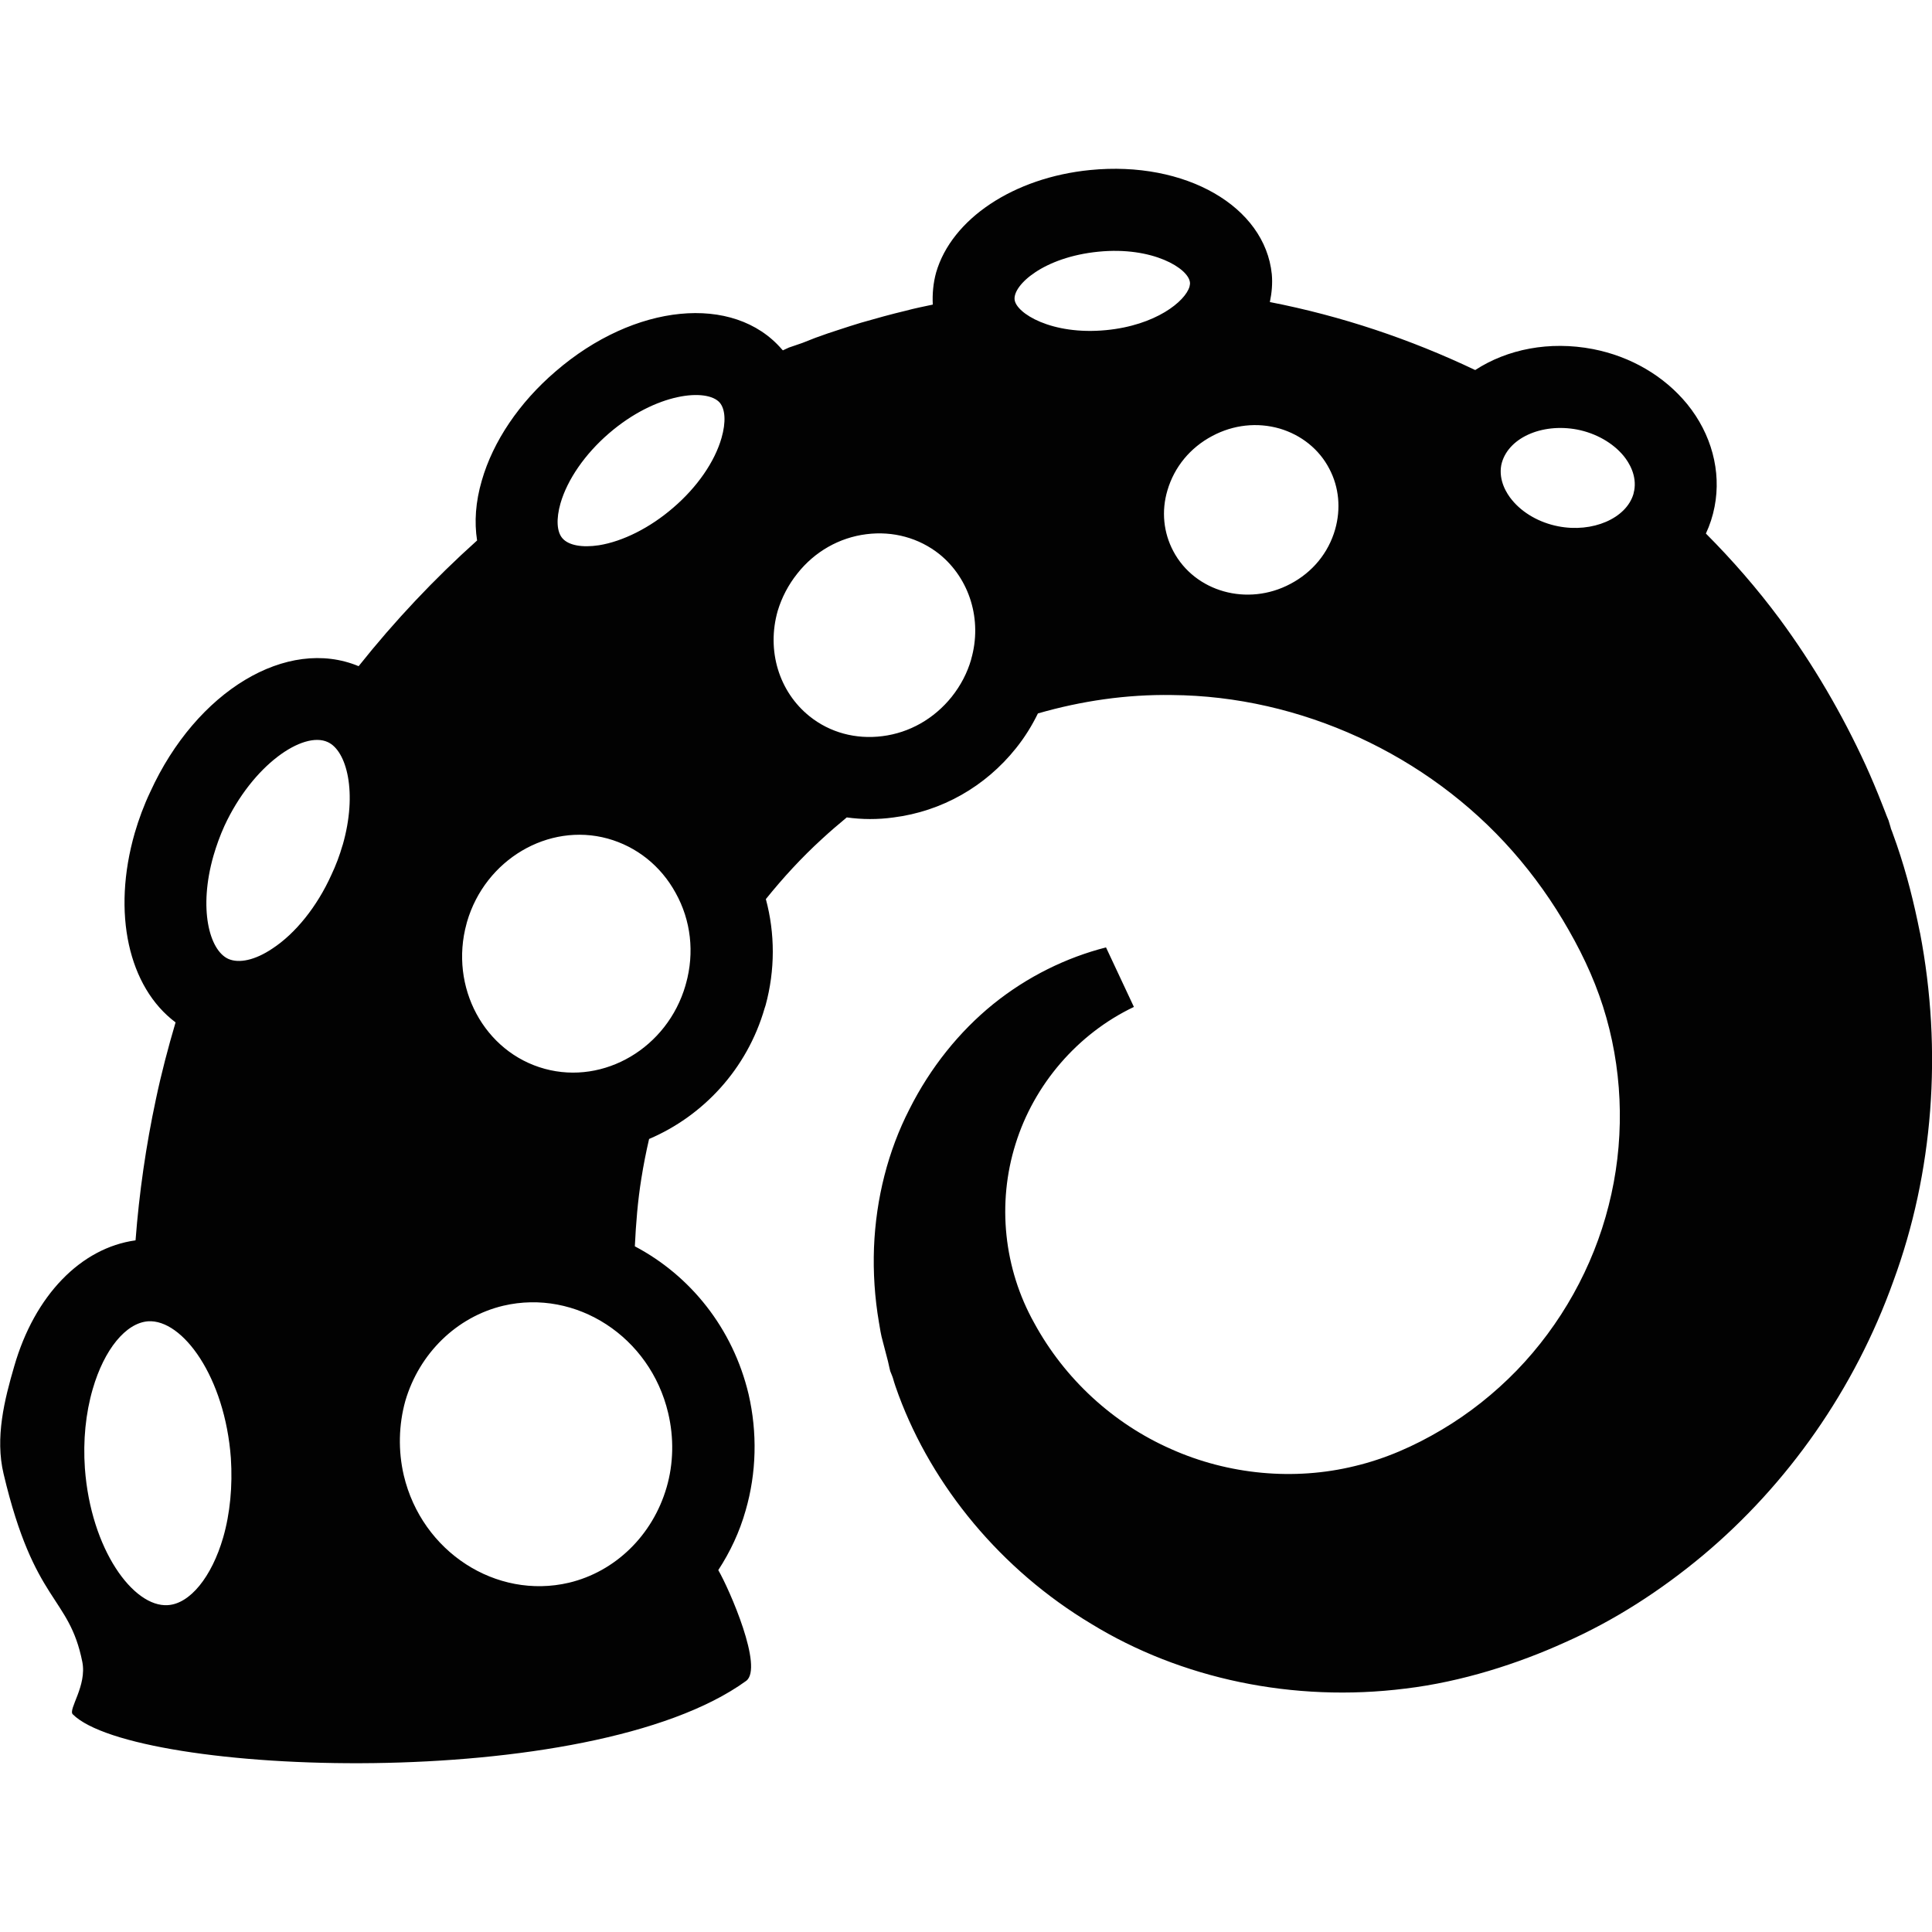
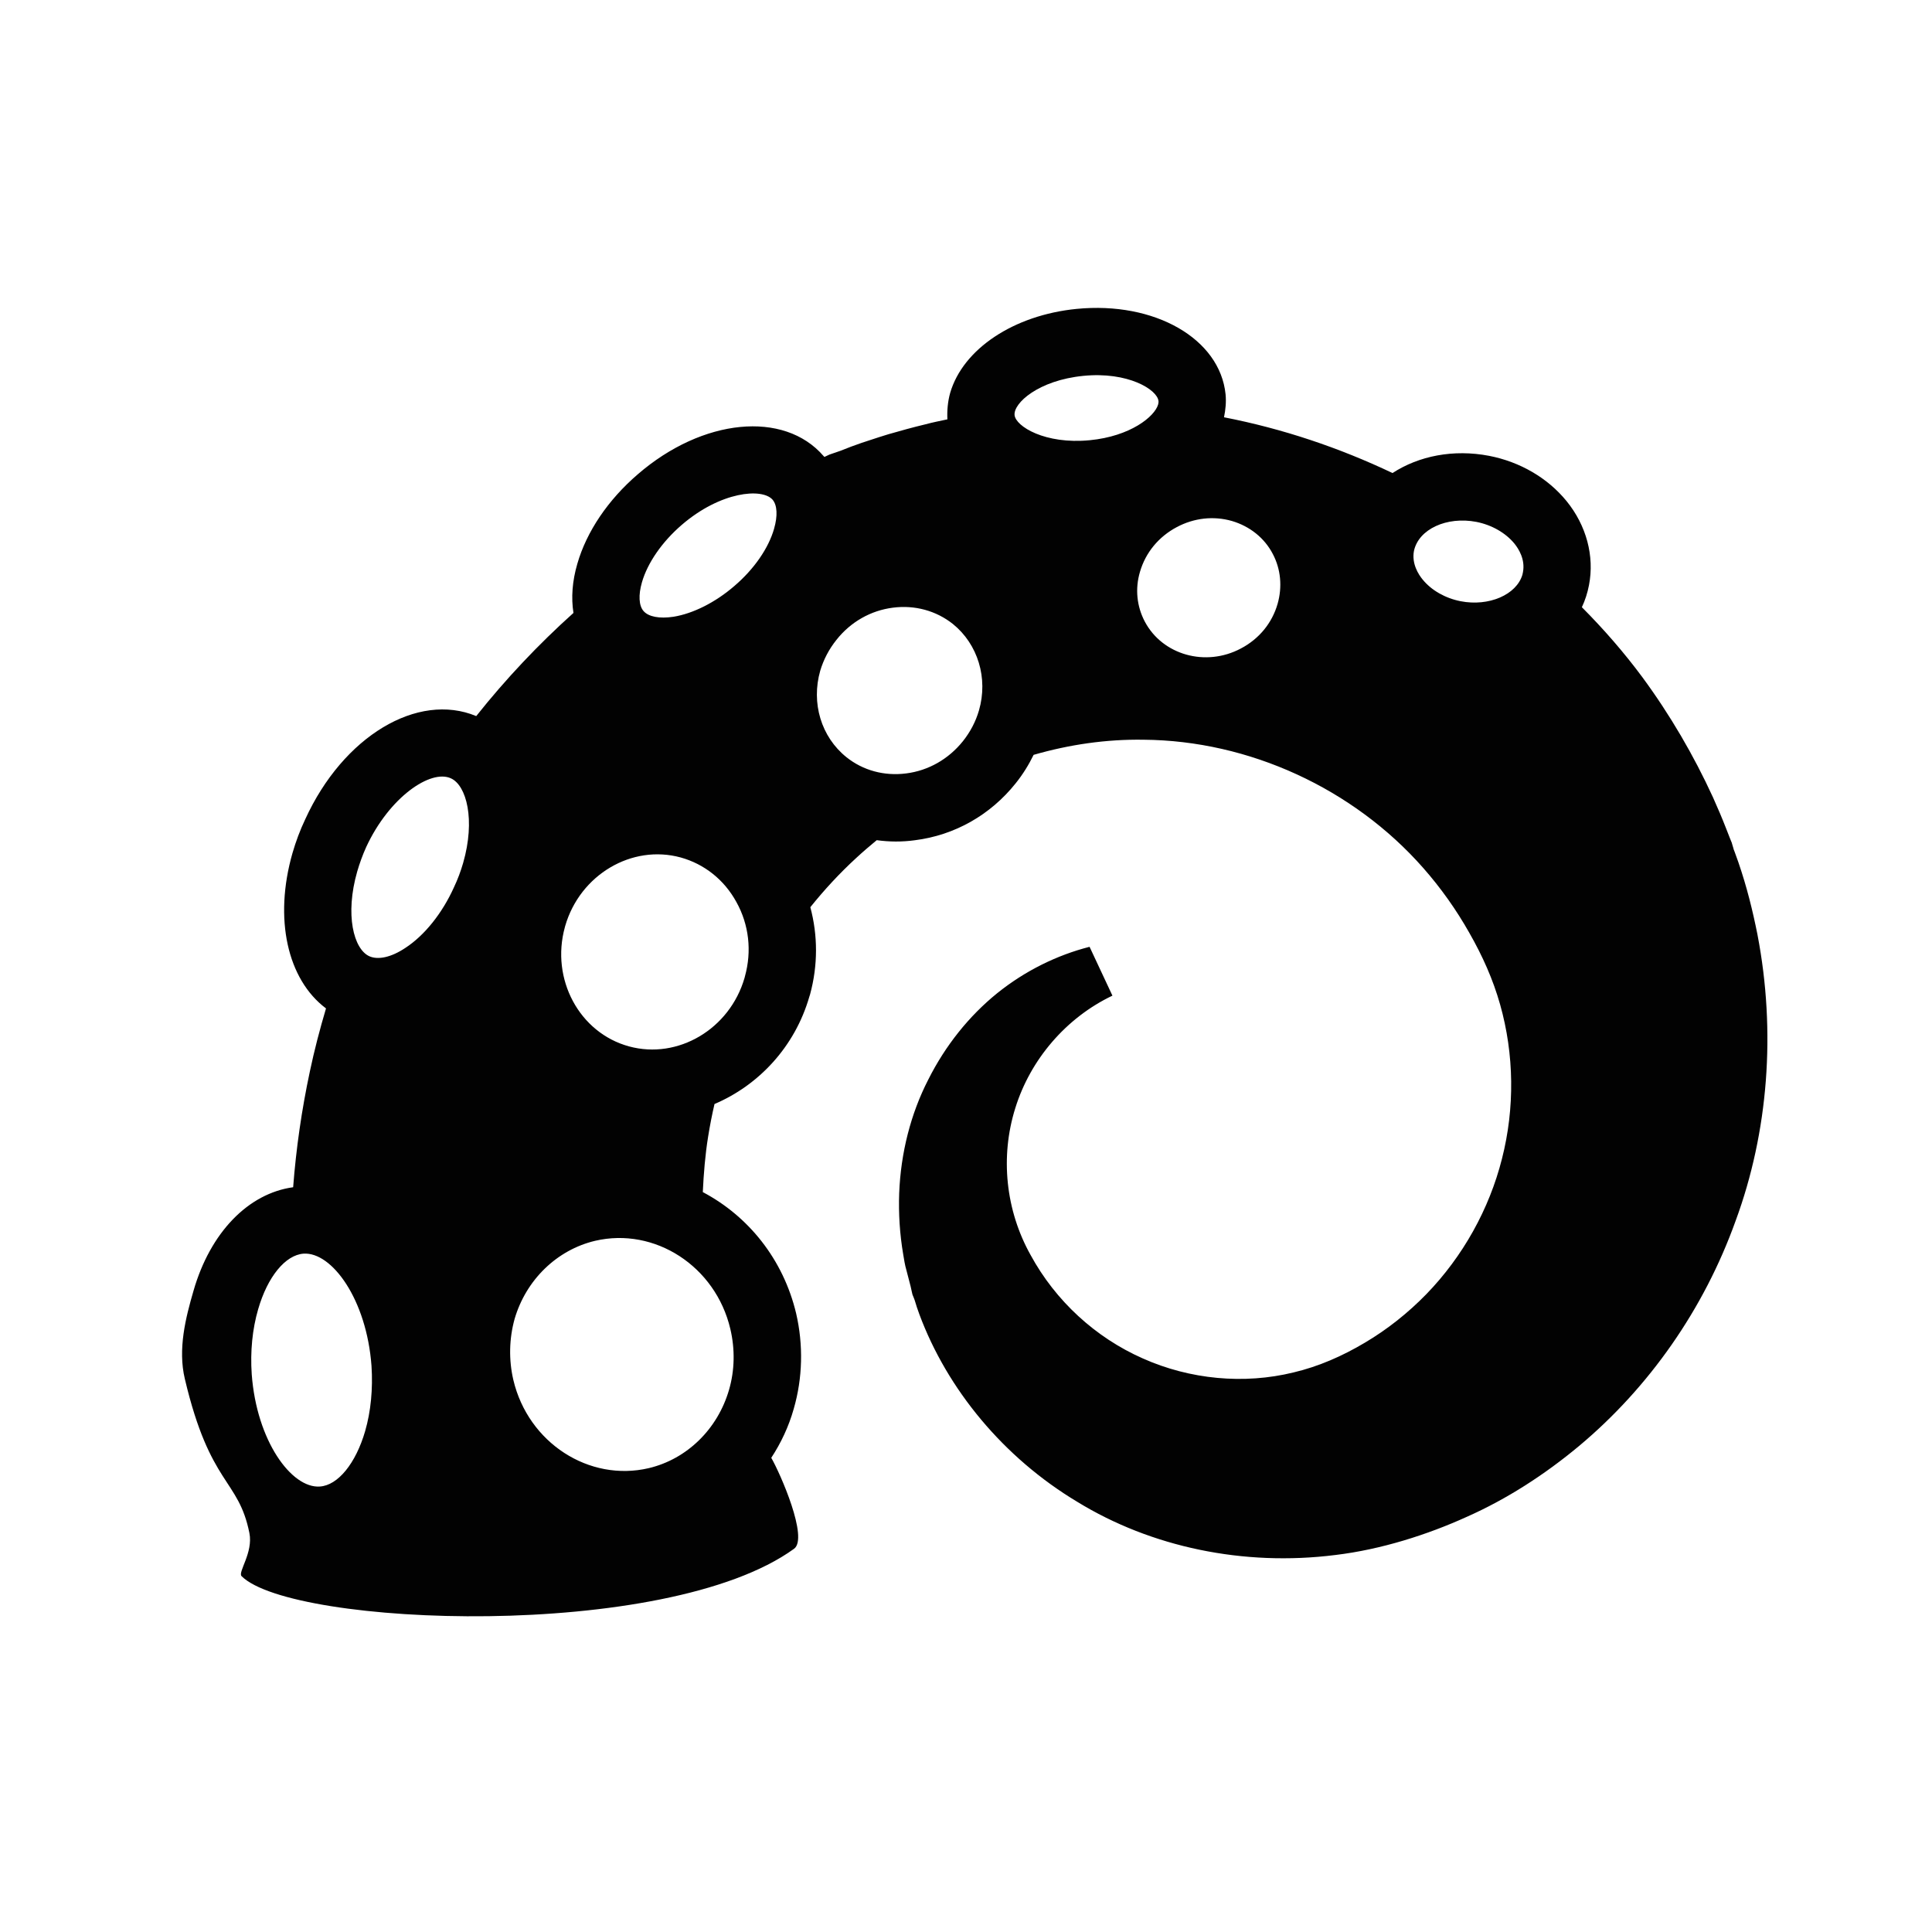
- <svg xmlns="http://www.w3.org/2000/svg" width="32px" height="32px" id="svg3166" version="1.1">
-   <defs id="defs3168" />
-   <g id="layer1">
-     <path d="m 31.8,15.447 c -0.099,-0.494 -0.214,-0.962 -0.385,-1.46 l -0.076,-0.213 c -0.018,-0.041 -0.023,-0.061 -0.026,-0.076 l -0.032,-0.107 c 0.016,0.035 -0.043,-0.1 -0.048,-0.12 l -0.062,-0.158 c -0.084,-0.215 -0.175,-0.431 -0.27,-0.64 -0.387,-0.843 -0.864,-1.662 -1.425,-2.423 -0.371,-0.5 -0.78,-0.97 -1.221,-1.413 0.065,-0.139 0.114,-0.288 0.144,-0.445 0.114,-0.586 -0.052,-1.205 -0.454,-1.699 -0.38,-0.464 -0.933,-0.789 -1.56,-0.911 -0.724,-0.139 -1.421,0.002 -1.951,0.347 -1.074,-0.511 -2.215,-0.895 -3.401,-1.126 0.032,-0.154 0.046,-0.308 0.032,-0.462 -0.114,-1.123 -1.43,-1.881 -3.008,-1.725 -1.267,0.125 -2.294,0.809 -2.552,1.698 -0.048,0.173 -0.064,0.356 -0.055,0.531 -0.149,0.032 -0.298,0.061 -0.445,0.101 -0.248,0.059 -0.493,0.127 -0.743,0.199 -0.121,0.037 -0.243,0.075 -0.362,0.115 l -0.183,0.06 -0.211,0.075 -0.216,0.085 -0.119,0.041 -0.103,0.035 c -0.062,0.03 -0.089,0.04 -0.101,0.047 -0.009,-0.007 -0.013,-0.015 -0.019,-0.02 -0.797,-0.921 -2.44,-0.761 -3.747,0.37 -0.6,0.514 -1.035,1.158 -1.221,1.807 -0.103,0.352 -0.126,0.684 -0.078,0.992 -0.708,0.635 -1.366,1.333 -1.962,2.082 -1.184,-0.492 -2.686,0.407 -3.451,2.082 -0.106,0.223 -0.19,0.451 -0.257,0.68 -0.382,1.327 -0.103,2.555 0.676,3.138 -0.124,0.42 -0.236,0.846 -0.326,1.274 -0.164,0.767 -0.277,1.55 -0.337,2.336 -0.903,0.124 -1.672,0.91 -2.01,2.088 -0.16,0.548 -0.32,1.18 -0.175,1.782 0.511,2.16 1.082,2.008 1.303,3.11 0.08,0.397 -0.238,0.79 -0.158,0.87 1.017,1.017 8.562,1.323 11.152,-0.552 0.296,-0.214 -0.277,-1.521 -0.46,-1.836 0.197,-0.302 0.353,-0.632 0.454,-0.991 0.179,-0.619 0.195,-1.286 0.048,-1.922 -0.261,-1.097 -0.968,-1.967 -1.884,-2.45 0.018,-0.379 0.048,-0.753 0.108,-1.124 0.035,-0.221 0.078,-0.439 0.128,-0.654 0.89,-0.379 1.622,-1.153 1.914,-2.167 l 0.015,-0.045 c 0.16,-0.587 0.158,-1.192 0.005,-1.761 0.285,-0.354 0.592,-0.688 0.927,-0.994 0.134,-0.124 0.273,-0.243 0.413,-0.359 0.253,0.035 0.511,0.037 0.772,9.1e-4 0.802,-0.101 1.523,-0.511 2.031,-1.147 0.145,-0.181 0.264,-0.373 0.363,-0.576 0.722,-0.208 1.467,-0.317 2.219,-0.305 2.129,0.016 4.234,0.984 5.646,2.59 0.352,0.4 0.663,0.838 0.928,1.305 0.27,0.472 0.481,0.946 0.623,1.451 0.283,1.003 0.298,2.09 0.037,3.111 -0.257,1.02 -0.791,1.975 -1.524,2.732 -0.369,0.379 -0.786,0.711 -1.242,0.981 -0.462,0.274 -0.935,0.481 -1.439,0.601 -1.003,0.246 -2.094,0.143 -3.045,-0.283 -0.957,-0.422 -1.761,-1.162 -2.264,-2.087 -0.504,-0.901 -0.618,-1.983 -0.309,-2.966 0.305,-0.983 1.027,-1.825 1.96,-2.269 l -0.462,-0.986 c -0.655,0.167 -1.301,0.482 -1.867,0.938 -0.564,0.457 -1.043,1.053 -1.389,1.742 -0.353,0.688 -0.555,1.477 -0.587,2.294 -0.015,0.407 0.011,0.821 0.082,1.236 0.019,0.108 0.03,0.199 0.065,0.321 l 0.084,0.322 0.025,0.111 0.013,0.054 c 0.044,0.104 0.026,0.07 0.044,0.113 0.026,0.095 0.06,0.189 0.095,0.285 0.562,1.513 1.696,2.892 3.189,3.787 1.487,0.912 3.351,1.307 5.207,1.073 0.928,-0.111 1.865,-0.412 2.645,-0.767 0.814,-0.36 1.581,-0.855 2.282,-1.44 1.402,-1.175 2.511,-2.748 3.153,-4.541 0.66,-1.791 0.817,-3.815 0.441,-5.773 z M 3.696,25.467 c -0.19,0.653 -0.55,1.097 -0.916,1.119 -0.571,0.039 -1.276,-0.923 -1.374,-2.267 -0.032,-0.46 0.013,-0.912 0.13,-1.313 0.19,-0.656 0.549,-1.094 0.916,-1.121 0.571,-0.038 1.274,0.923 1.372,2.267 0.03,0.461 -0.013,0.917 -0.128,1.315 z m 1.978,-11.468 c -0.048,0.167 -0.11,0.333 -0.186,0.493 -0.236,0.523 -0.594,0.97 -0.979,1.221 -0.283,0.19 -0.55,0.248 -0.728,0.169 -0.316,-0.144 -0.495,-0.836 -0.245,-1.709 0.048,-0.165 0.108,-0.332 0.181,-0.493 0.467,-1.01 1.303,-1.577 1.711,-1.389 0.315,0.142 0.498,0.837 0.247,1.708 z m 5.393,9.405 c 0.097,0.41 0.089,0.838 -0.026,1.232 -0.231,0.794 -0.85,1.396 -1.618,1.579 -1.206,0.283 -2.435,-0.511 -2.735,-1.778 -0.095,-0.408 -0.085,-0.835 0.025,-1.232 0.231,-0.79 0.853,-1.395 1.623,-1.578 1.206,-0.283 2.433,0.513 2.731,1.777 z m 0.294,-7.112 -0.007,0.029 c -0.3,1.033 -1.345,1.651 -2.331,1.382 -1.003,-0.273 -1.584,-1.357 -1.295,-2.406 l 0.007,-0.027 c 0.3,-1.032 1.345,-1.65 2.329,-1.381 0.481,0.133 0.882,0.453 1.127,0.901 0.253,0.454 0.314,0.988 0.171,1.502 z m 0.59,-9.039 c -0.112,0.393 -0.402,0.815 -0.8,1.156 -0.385,0.333 -0.834,0.558 -1.23,0.622 -0.283,0.043 -0.504,9.1e-4 -0.605,-0.115 -0.095,-0.108 -0.106,-0.323 -0.032,-0.581 0.114,-0.393 0.406,-0.816 0.802,-1.157 0.782,-0.675 1.623,-0.752 1.835,-0.509 0.094,0.111 0.104,0.326 0.03,0.584 z m 4.135,3.668 c -0.065,0.226 -0.175,0.435 -0.324,0.622 -0.291,0.362 -0.698,0.594 -1.147,0.65 -0.44,0.056 -0.869,-0.059 -1.205,-0.328 -0.51,-0.409 -0.715,-1.092 -0.529,-1.746 0.067,-0.223 0.177,-0.434 0.326,-0.62 0.285,-0.362 0.694,-0.595 1.143,-0.651 0.44,-0.056 0.871,0.061 1.21,0.331 0.502,0.407 0.713,1.093 0.525,1.742 z m 0.719,-5.959 c -0.026,-0.241 0.479,-0.703 1.387,-0.793 0.901,-0.09 1.494,0.278 1.517,0.508 0.004,0.02 -0.002,0.044 -0.007,0.071 -0.071,0.243 -0.559,0.641 -1.382,0.72 -0.903,0.087 -1.492,-0.281 -1.515,-0.506 z m 5.309,3.807 c -0.112,0.391 -0.376,0.71 -0.741,0.902 -0.71,0.378 -1.583,0.133 -1.94,-0.543 -0.162,-0.306 -0.199,-0.662 -0.097,-1.005 0.114,-0.388 0.376,-0.708 0.745,-0.903 0.346,-0.184 0.74,-0.229 1.113,-0.122 0.359,0.106 0.655,0.342 0.823,0.665 0.163,0.308 0.194,0.665 0.097,1.006 z m 4.952,-0.639 c -0.004,0.019 -0.007,0.035 -0.011,0.052 -0.119,0.404 -0.678,0.647 -1.247,0.535 -0.309,-0.06 -0.589,-0.22 -0.765,-0.436 -0.087,-0.104 -0.225,-0.323 -0.177,-0.579 0.095,-0.442 0.663,-0.7 1.258,-0.587 0.311,0.061 0.591,0.221 0.769,0.437 0.087,0.107 0.222,0.321 0.174,0.578 z" id="path197" style="fill:#020202" />
+ <svg xmlns="http://www.w3.org/2000/svg" width="360" height="360" viewBox="0 0 360 360" id="svg4379" version="1.1">
+   <defs id="defs4381" />
+   <g id="layer1" transform="translate(0,-692.3622)">
+     <path style="fill:#020202" d="m 327.483,866.527 c -0.914,-4.562 -1.979,-8.881 -3.556,-13.477 l -0.704,-1.962 c -0.168,-0.377 -0.21,-0.562 -0.243,-0.704 l -0.294,-0.99 c 0.151,0.319 -0.394,-0.923 -0.444,-1.107 l -0.57,-1.459 c -0.772,-1.988 -1.619,-3.975 -2.491,-5.913 -3.573,-7.783 -7.976,-15.339 -13.15,-22.367 -3.422,-4.613 -7.204,-8.957 -11.272,-13.041 0.604,-1.283 1.048,-2.659 1.325,-4.109 1.048,-5.409 -0.478,-11.121 -4.193,-15.683 -3.506,-4.286 -8.613,-7.28 -14.4,-8.412 -6.684,-1.283 -13.117,0.017 -18.015,3.204 -9.913,-4.713 -20.447,-8.261 -31.4,-10.391 0.294,-1.426 0.428,-2.843 0.294,-4.269 -1.048,-10.366 -13.201,-17.36 -27.768,-15.926 -11.699,1.157 -21.176,7.464 -23.558,15.675 -0.445,1.593 -0.587,3.288 -0.512,4.906 -1.375,0.294 -2.751,0.562 -4.109,0.931 -2.29,0.545 -4.554,1.174 -6.86,1.837 -1.115,0.344 -2.248,0.696 -3.338,1.065 l -1.686,0.554 -1.946,0.696 -1.996,0.78 -1.099,0.377 -0.948,0.327 c -0.57,0.277 -0.822,0.369 -0.931,0.436 -0.084,-0.067 -0.117,-0.143 -0.176,-0.184 -7.355,-8.504 -22.527,-7.028 -34.595,3.413 -5.535,4.747 -9.552,10.693 -11.272,16.681 -0.948,3.246 -1.166,6.315 -0.721,9.158 -6.533,5.862 -12.614,12.303 -18.115,19.222 -10.928,-4.546 -24.799,3.757 -31.861,19.222 -0.981,2.055 -1.753,4.16 -2.373,6.282 -3.522,12.253 -0.948,23.583 6.24,28.967 -1.149,3.875 -2.181,7.808 -3.011,11.758 -1.51,7.078 -2.558,14.308 -3.111,21.562 -8.336,1.141 -15.431,8.403 -18.56,19.273 -1.476,5.057 -2.952,10.894 -1.619,16.455 4.713,19.943 9.988,18.535 12.026,28.707 0.738,3.665 -2.197,7.296 -1.459,8.034 9.385,9.385 79.036,12.211 102.946,-5.099 2.734,-1.979 -2.558,-14.039 -4.244,-16.949 1.82,-2.784 3.262,-5.837 4.193,-9.15 1.652,-5.711 1.803,-11.876 0.444,-17.746 -2.407,-10.131 -8.94,-18.157 -17.394,-22.619 0.168,-3.497 0.444,-6.953 0.998,-10.374 0.327,-2.038 0.721,-4.051 1.183,-6.038 8.219,-3.497 14.97,-10.643 17.671,-20.002 l 0.134,-0.419 c 1.476,-5.418 1.459,-11.003 0.05,-16.253 2.633,-3.271 5.468,-6.349 8.554,-9.175 1.241,-1.149 2.524,-2.248 3.816,-3.313 2.34,0.319 4.713,0.344 7.129,0.008 7.405,-0.931 14.056,-4.713 18.753,-10.592 1.342,-1.669 2.441,-3.447 3.355,-5.317 6.667,-1.921 13.544,-2.927 20.489,-2.818 19.658,0.151 39.082,9.083 52.123,23.91 3.246,3.69 6.122,7.732 8.563,12.052 2.491,4.361 4.437,8.73 5.753,13.393 2.617,9.259 2.751,19.298 0.344,28.716 -2.373,9.418 -7.305,18.233 -14.073,25.219 -3.405,3.497 -7.254,6.567 -11.465,9.058 -4.26,2.533 -8.63,4.437 -13.284,5.544 -9.259,2.273 -19.331,1.317 -28.112,-2.608 -8.831,-3.9 -16.253,-10.727 -20.9,-19.264 -4.655,-8.32 -5.703,-18.308 -2.851,-27.382 2.818,-9.074 9.485,-16.849 18.098,-20.95 l -4.26,-9.1 c -6.047,1.543 -12.01,4.453 -17.235,8.663 -5.208,4.218 -9.628,9.72 -12.823,16.086 -3.262,6.349 -5.124,13.637 -5.418,21.176 -0.134,3.757 0.101,7.582 0.755,11.414 0.176,0.998 0.277,1.837 0.604,2.96 l 0.772,2.969 0.226,1.023 0.117,0.503 c 0.411,0.964 0.243,0.646 0.411,1.04 0.243,0.872 0.554,1.744 0.872,2.633 5.191,13.964 15.658,26.695 29.437,34.956 13.729,8.42 30.938,12.068 48.072,9.905 8.563,-1.023 17.218,-3.808 24.422,-7.078 7.514,-3.321 14.593,-7.892 21.067,-13.293 12.941,-10.844 23.181,-25.37 29.11,-41.916 6.089,-16.53 7.54,-35.216 4.068,-53.297 z M 68.042,959.023 c -1.753,6.03 -5.074,10.123 -8.454,10.332 -5.275,0.361 -11.775,-8.521 -12.681,-20.925 -0.294,-4.244 0.117,-8.42 1.199,-12.119 1.753,-6.055 5.066,-10.098 8.454,-10.349 5.275,-0.352 11.758,8.521 12.664,20.925 0.277,4.252 -0.117,8.462 -1.183,12.135 z M 86.3,853.159 c -0.444,1.543 -1.015,3.07 -1.719,4.554 -2.181,4.831 -5.485,8.957 -9.041,11.272 -2.617,1.753 -5.074,2.29 -6.718,1.56 -2.919,-1.325 -4.571,-7.716 -2.264,-15.775 0.444,-1.526 0.998,-3.061 1.669,-4.554 4.311,-9.326 12.026,-14.559 15.792,-12.823 2.91,1.308 4.596,7.724 2.281,15.767 z m 49.783,86.819 c 0.897,3.782 0.822,7.732 -0.243,11.372 -2.13,7.33 -7.85,12.89 -14.937,14.576 -11.137,2.617 -22.476,-4.713 -25.244,-16.413 -0.881,-3.766 -0.788,-7.707 0.226,-11.372 2.13,-7.296 7.875,-12.873 14.987,-14.568 11.137,-2.608 22.459,4.738 25.21,16.404 z m 2.717,-65.659 -0.067,0.268 c -2.768,9.536 -12.412,15.239 -21.52,12.756 -9.259,-2.524 -14.626,-12.53 -11.959,-22.208 l 0.067,-0.252 c 2.768,-9.527 12.412,-15.23 21.503,-12.748 4.437,1.224 8.143,4.185 10.399,8.32 2.331,4.193 2.902,9.116 1.577,13.863 z m 5.443,-83.447 c -1.032,3.631 -3.715,7.523 -7.389,10.668 -3.556,3.078 -7.699,5.149 -11.356,5.745 -2.617,0.394 -4.655,0.008 -5.586,-1.065 -0.872,-0.998 -0.981,-2.986 -0.294,-5.359 1.048,-3.631 3.749,-7.531 7.405,-10.685 7.221,-6.231 14.987,-6.944 16.941,-4.697 0.864,1.023 0.964,3.011 0.277,5.393 z m 38.176,33.857 c -0.604,2.088 -1.619,4.017 -2.994,5.745 -2.684,3.346 -6.441,5.485 -10.584,6.005 -4.059,0.52 -8.026,-0.545 -11.121,-3.028 -4.705,-3.774 -6.6,-10.081 -4.881,-16.119 0.621,-2.063 1.635,-4.009 3.011,-5.728 2.633,-3.346 6.407,-5.493 10.55,-6.013 4.059,-0.52 8.043,0.562 11.171,3.053 4.638,3.757 6.584,10.089 4.847,16.086 z m 6.634,-55.008 c -0.243,-2.222 4.42,-6.491 12.806,-7.322 8.32,-0.83 13.796,2.566 14.006,4.688 0.034,0.185 -0.017,0.411 -0.067,0.654 -0.654,2.248 -5.158,5.921 -12.756,6.651 -8.336,0.805 -13.771,-2.591 -13.989,-4.671 z m 49.012,35.148 c -1.032,3.606 -3.472,6.558 -6.844,8.328 -6.55,3.489 -14.61,1.224 -17.905,-5.015 -1.493,-2.826 -1.837,-6.114 -0.897,-9.276 1.048,-3.581 3.472,-6.533 6.877,-8.336 3.195,-1.694 6.827,-2.113 10.274,-1.124 3.313,0.981 6.047,3.153 7.598,6.139 1.501,2.843 1.786,6.139 0.897,9.284 z m 45.716,-5.896 c -0.034,0.176 -0.067,0.319 -0.101,0.478 -1.099,3.732 -6.256,5.971 -11.515,4.94 -2.851,-0.554 -5.435,-2.03 -7.062,-4.026 -0.805,-0.964 -2.08,-2.986 -1.635,-5.342 0.872,-4.076 6.122,-6.466 11.616,-5.418 2.868,0.562 5.451,2.038 7.095,4.034 0.805,0.99 2.046,2.96 1.602,5.334 z" id="path197" />
  </g>
</svg>
